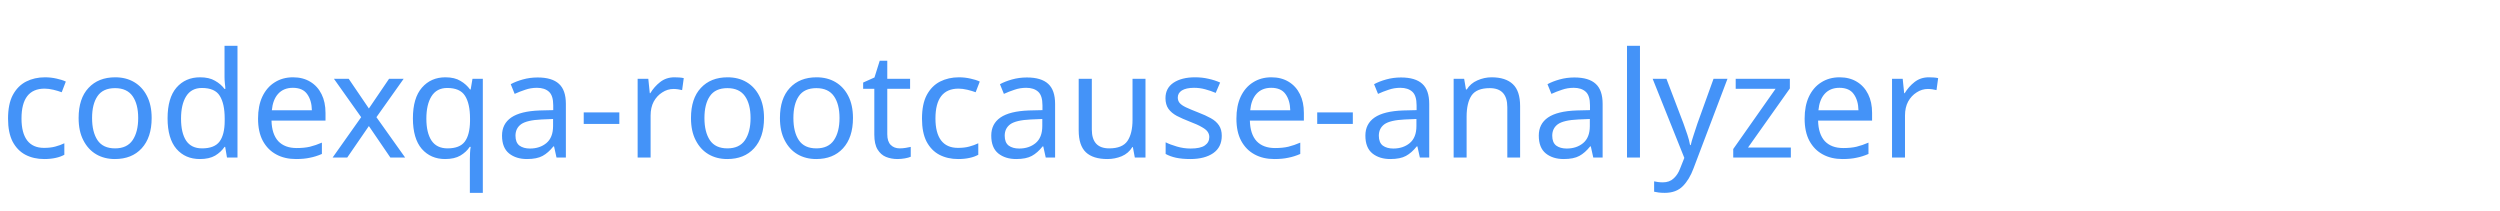
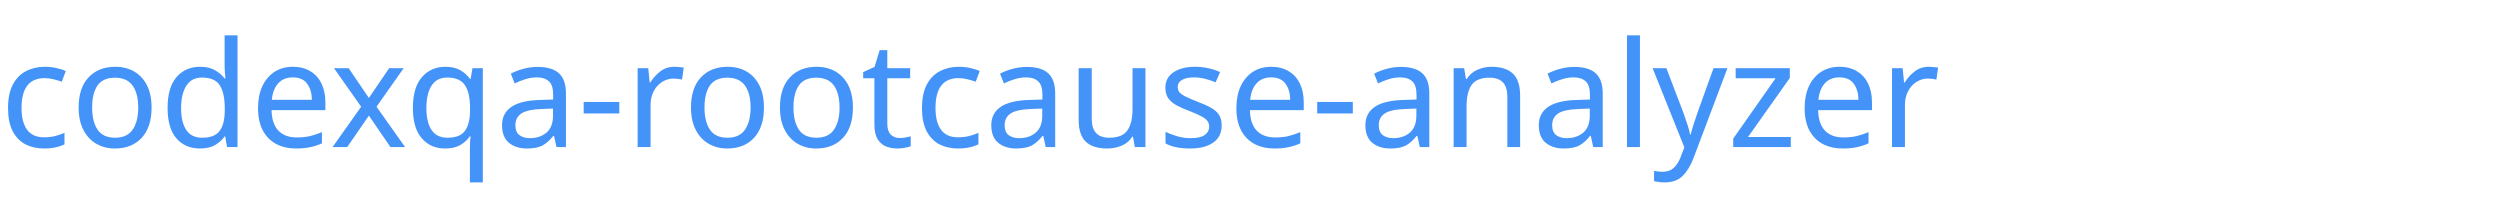
- <svg xmlns="http://www.w3.org/2000/svg" width="238" height="20">
-   <text x="0" y="15" font-family="-apple-system,BlinkMacSystemFont,Segoe UI,Noto Sans,Helvetica,Arial,sans-serif" font-size="14" fill="#4493f8">codexqa-rootcause-analyzer</text>
+ <svg xmlns="http://www.w3.org/2000/svg" width="272" height="22">
+   <text x="0" y="16" font-family="-apple-system,BlinkMacSystemFont,Segoe UI,Noto Sans,Helvetica,Arial,sans-serif" font-size="16" fill="#4493f8">codexqa-rootcause-analyzer</text>
</svg>
